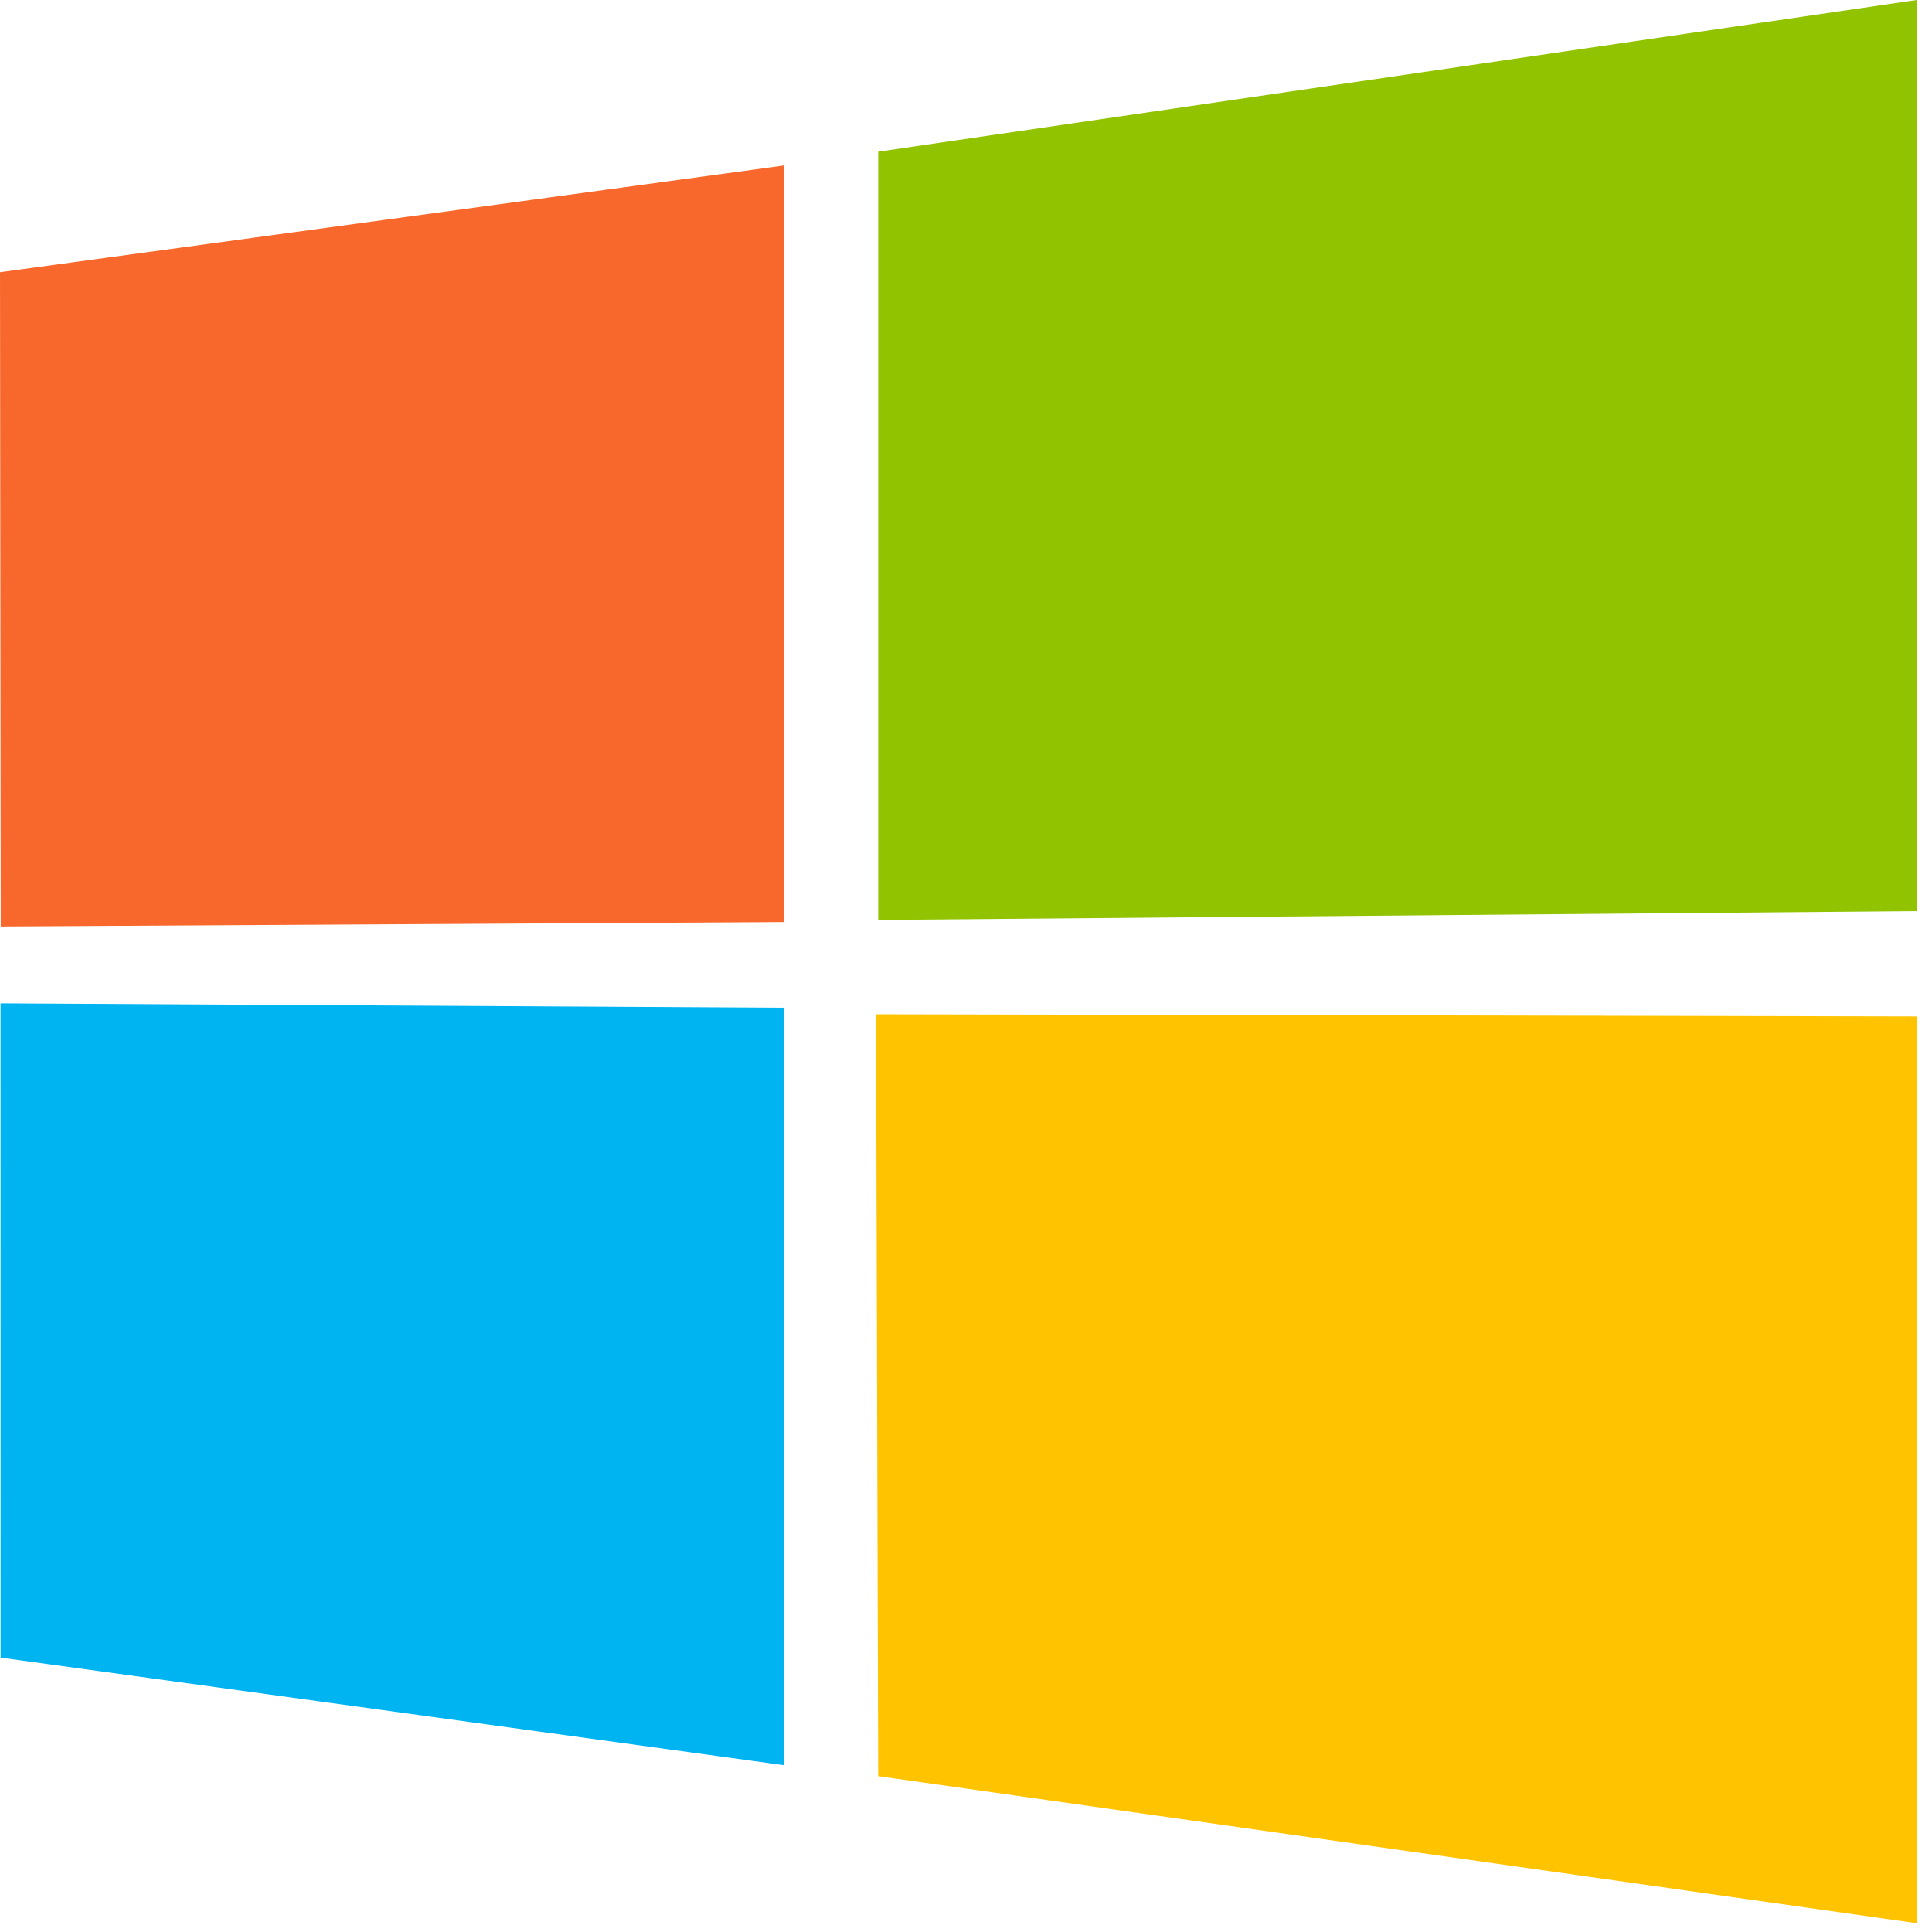
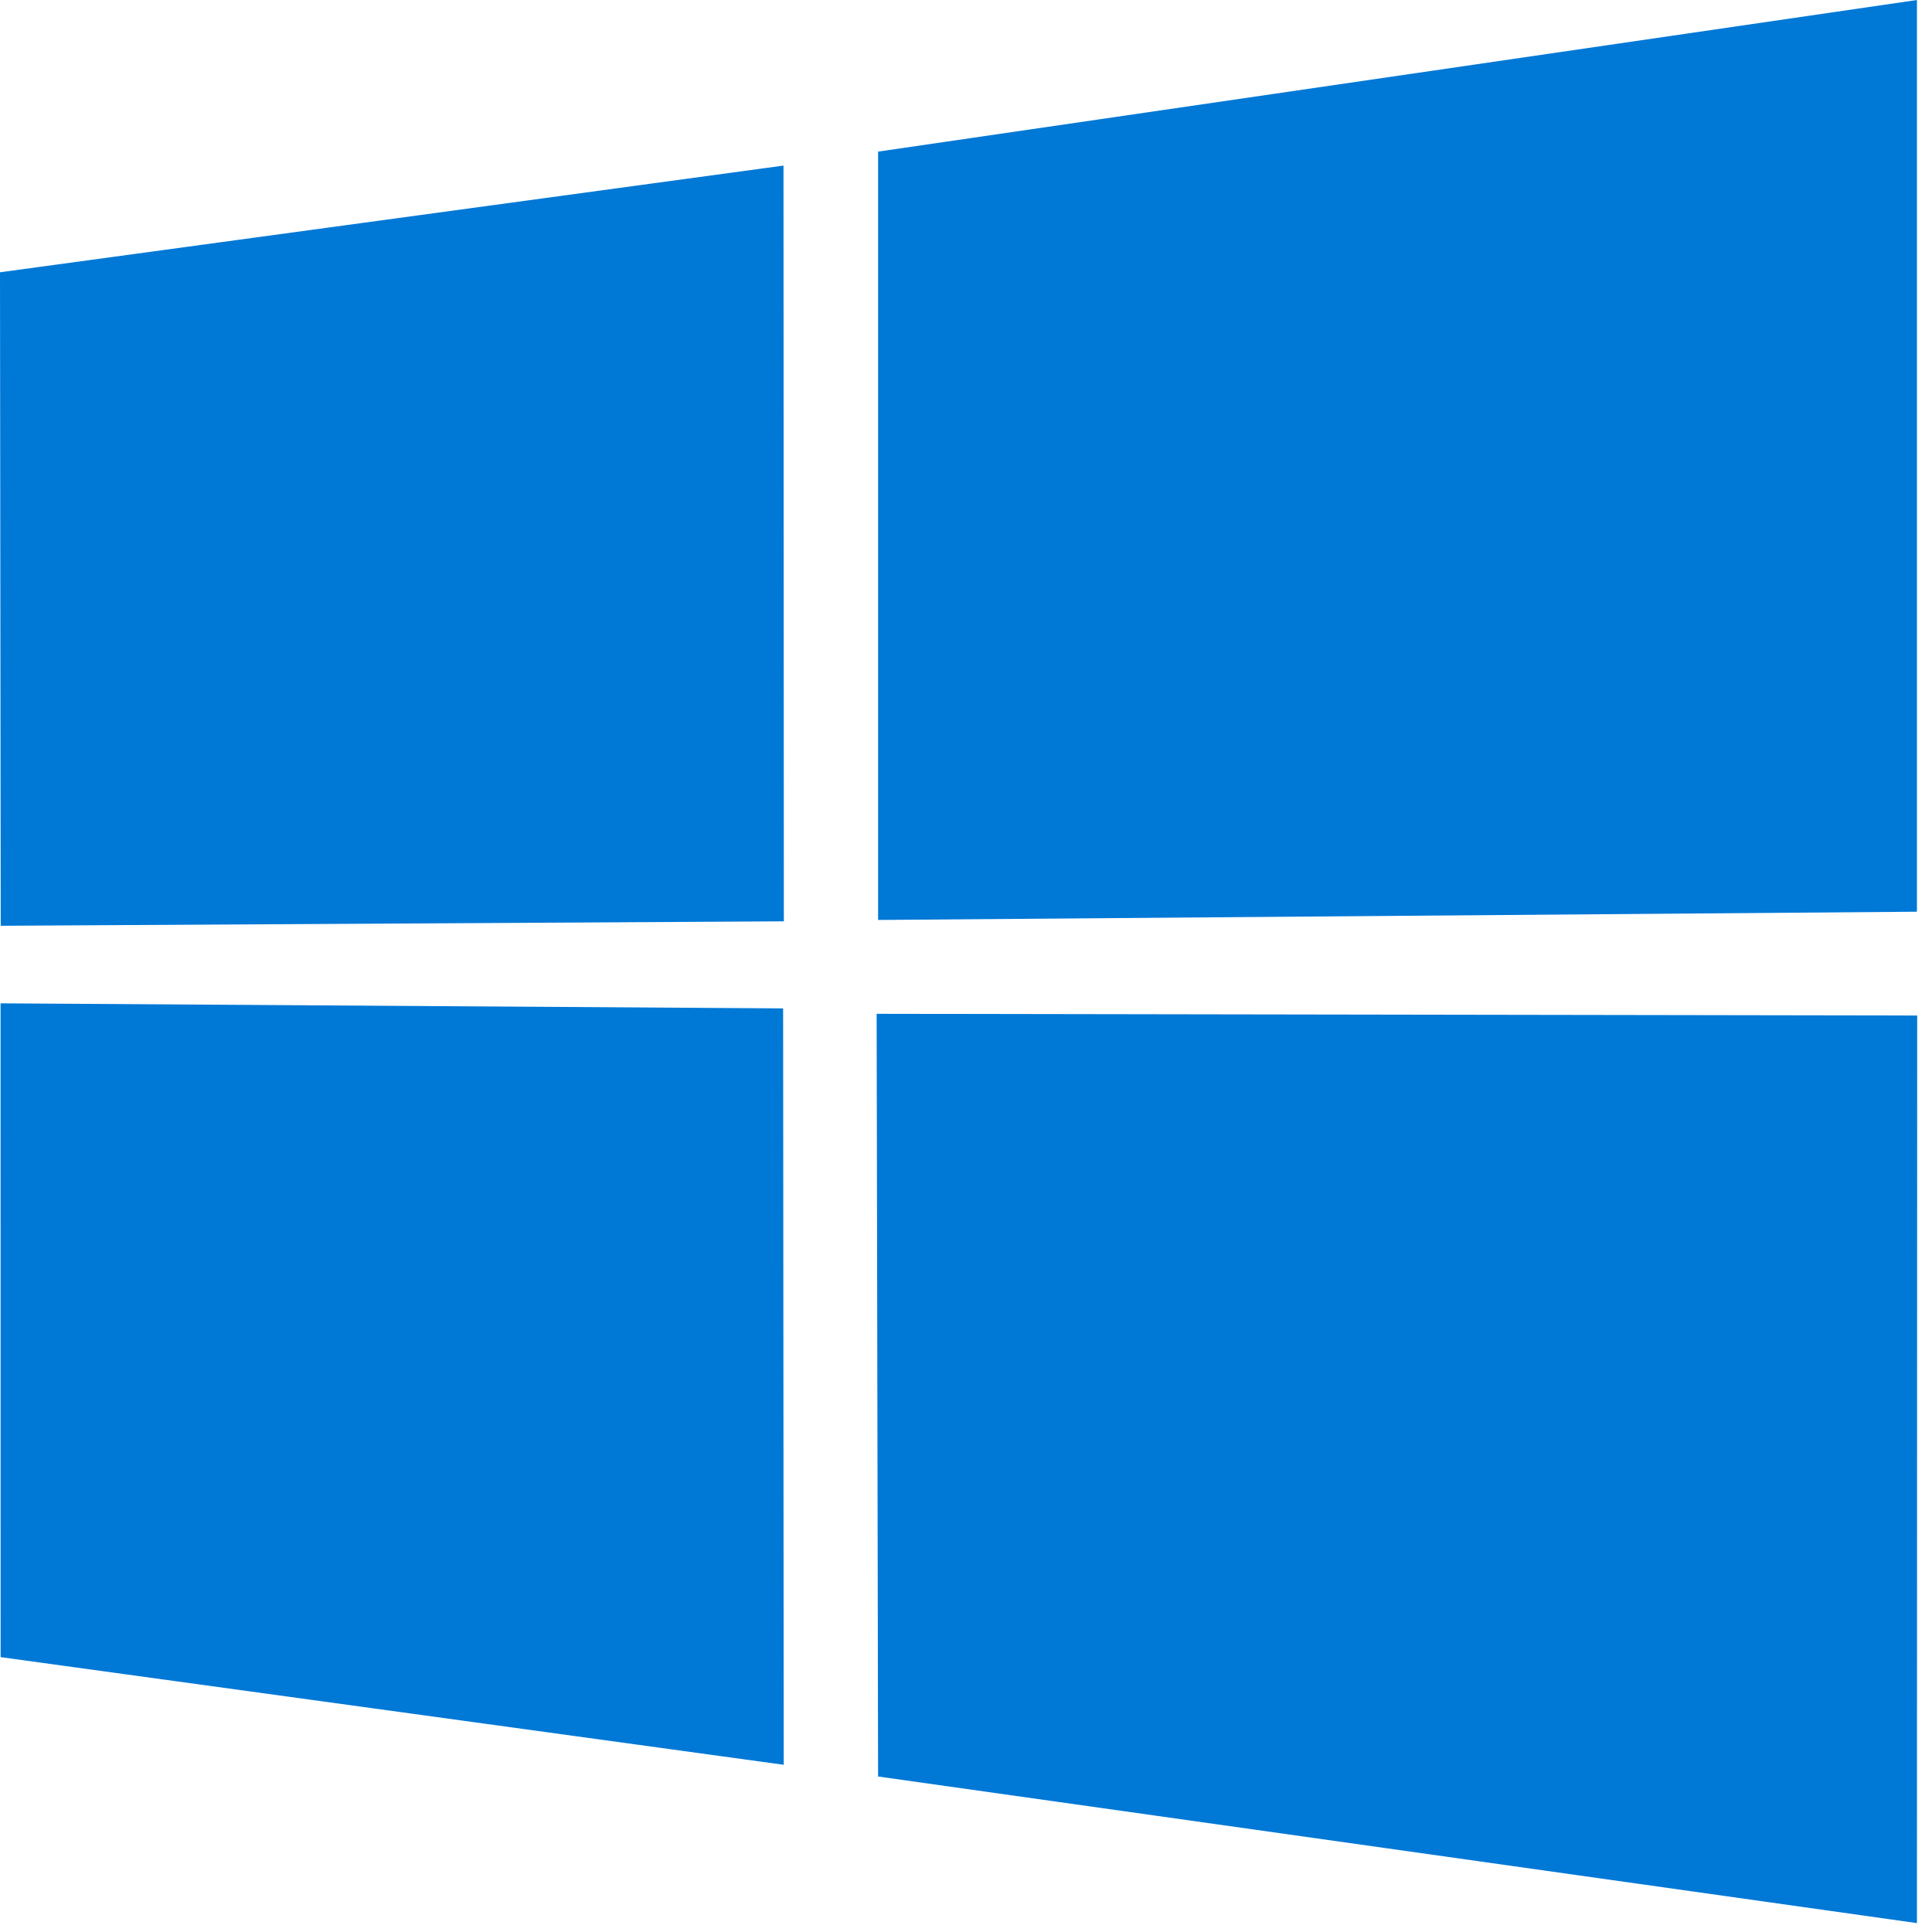
- <svg xmlns="http://www.w3.org/2000/svg" width="40" height="40" viewBox="0 0 40 40">
-   <g fill="none">
-     <path fill="#F8682C" d="M0 5.636l16.227-2.209v15.664l-16.212.091z" />
-     <path fill="#91C301" d="M18.182 3.141l21.5-3.141v18.864l-21.5.182z" />
-     <path fill="#00B4F1" d="M16.227 20.864v15.682l-16.215-2.227-.001-13.545z" />
-     <path fill="#FFC300" d="M39.682 21.045v18.773l-21.5-3.045-.045-15.773z" />
-   </g>
+ <svg xmlns="http://www.w3.org/2000/svg" viewBox="0 0 88 88">
+   <path d="m0 12.402 35.687-4.86.016 34.423-35.67.203zm35.67 33.529.028 34.453-35.67-4.904-.002-29.78zm4.326-39.025 47.318-6.906v41.527l-47.318.376zm47.329 39.349-.011 41.34-47.318-6.678-.066-34.739z" fill="#0078d6" />
</svg>
